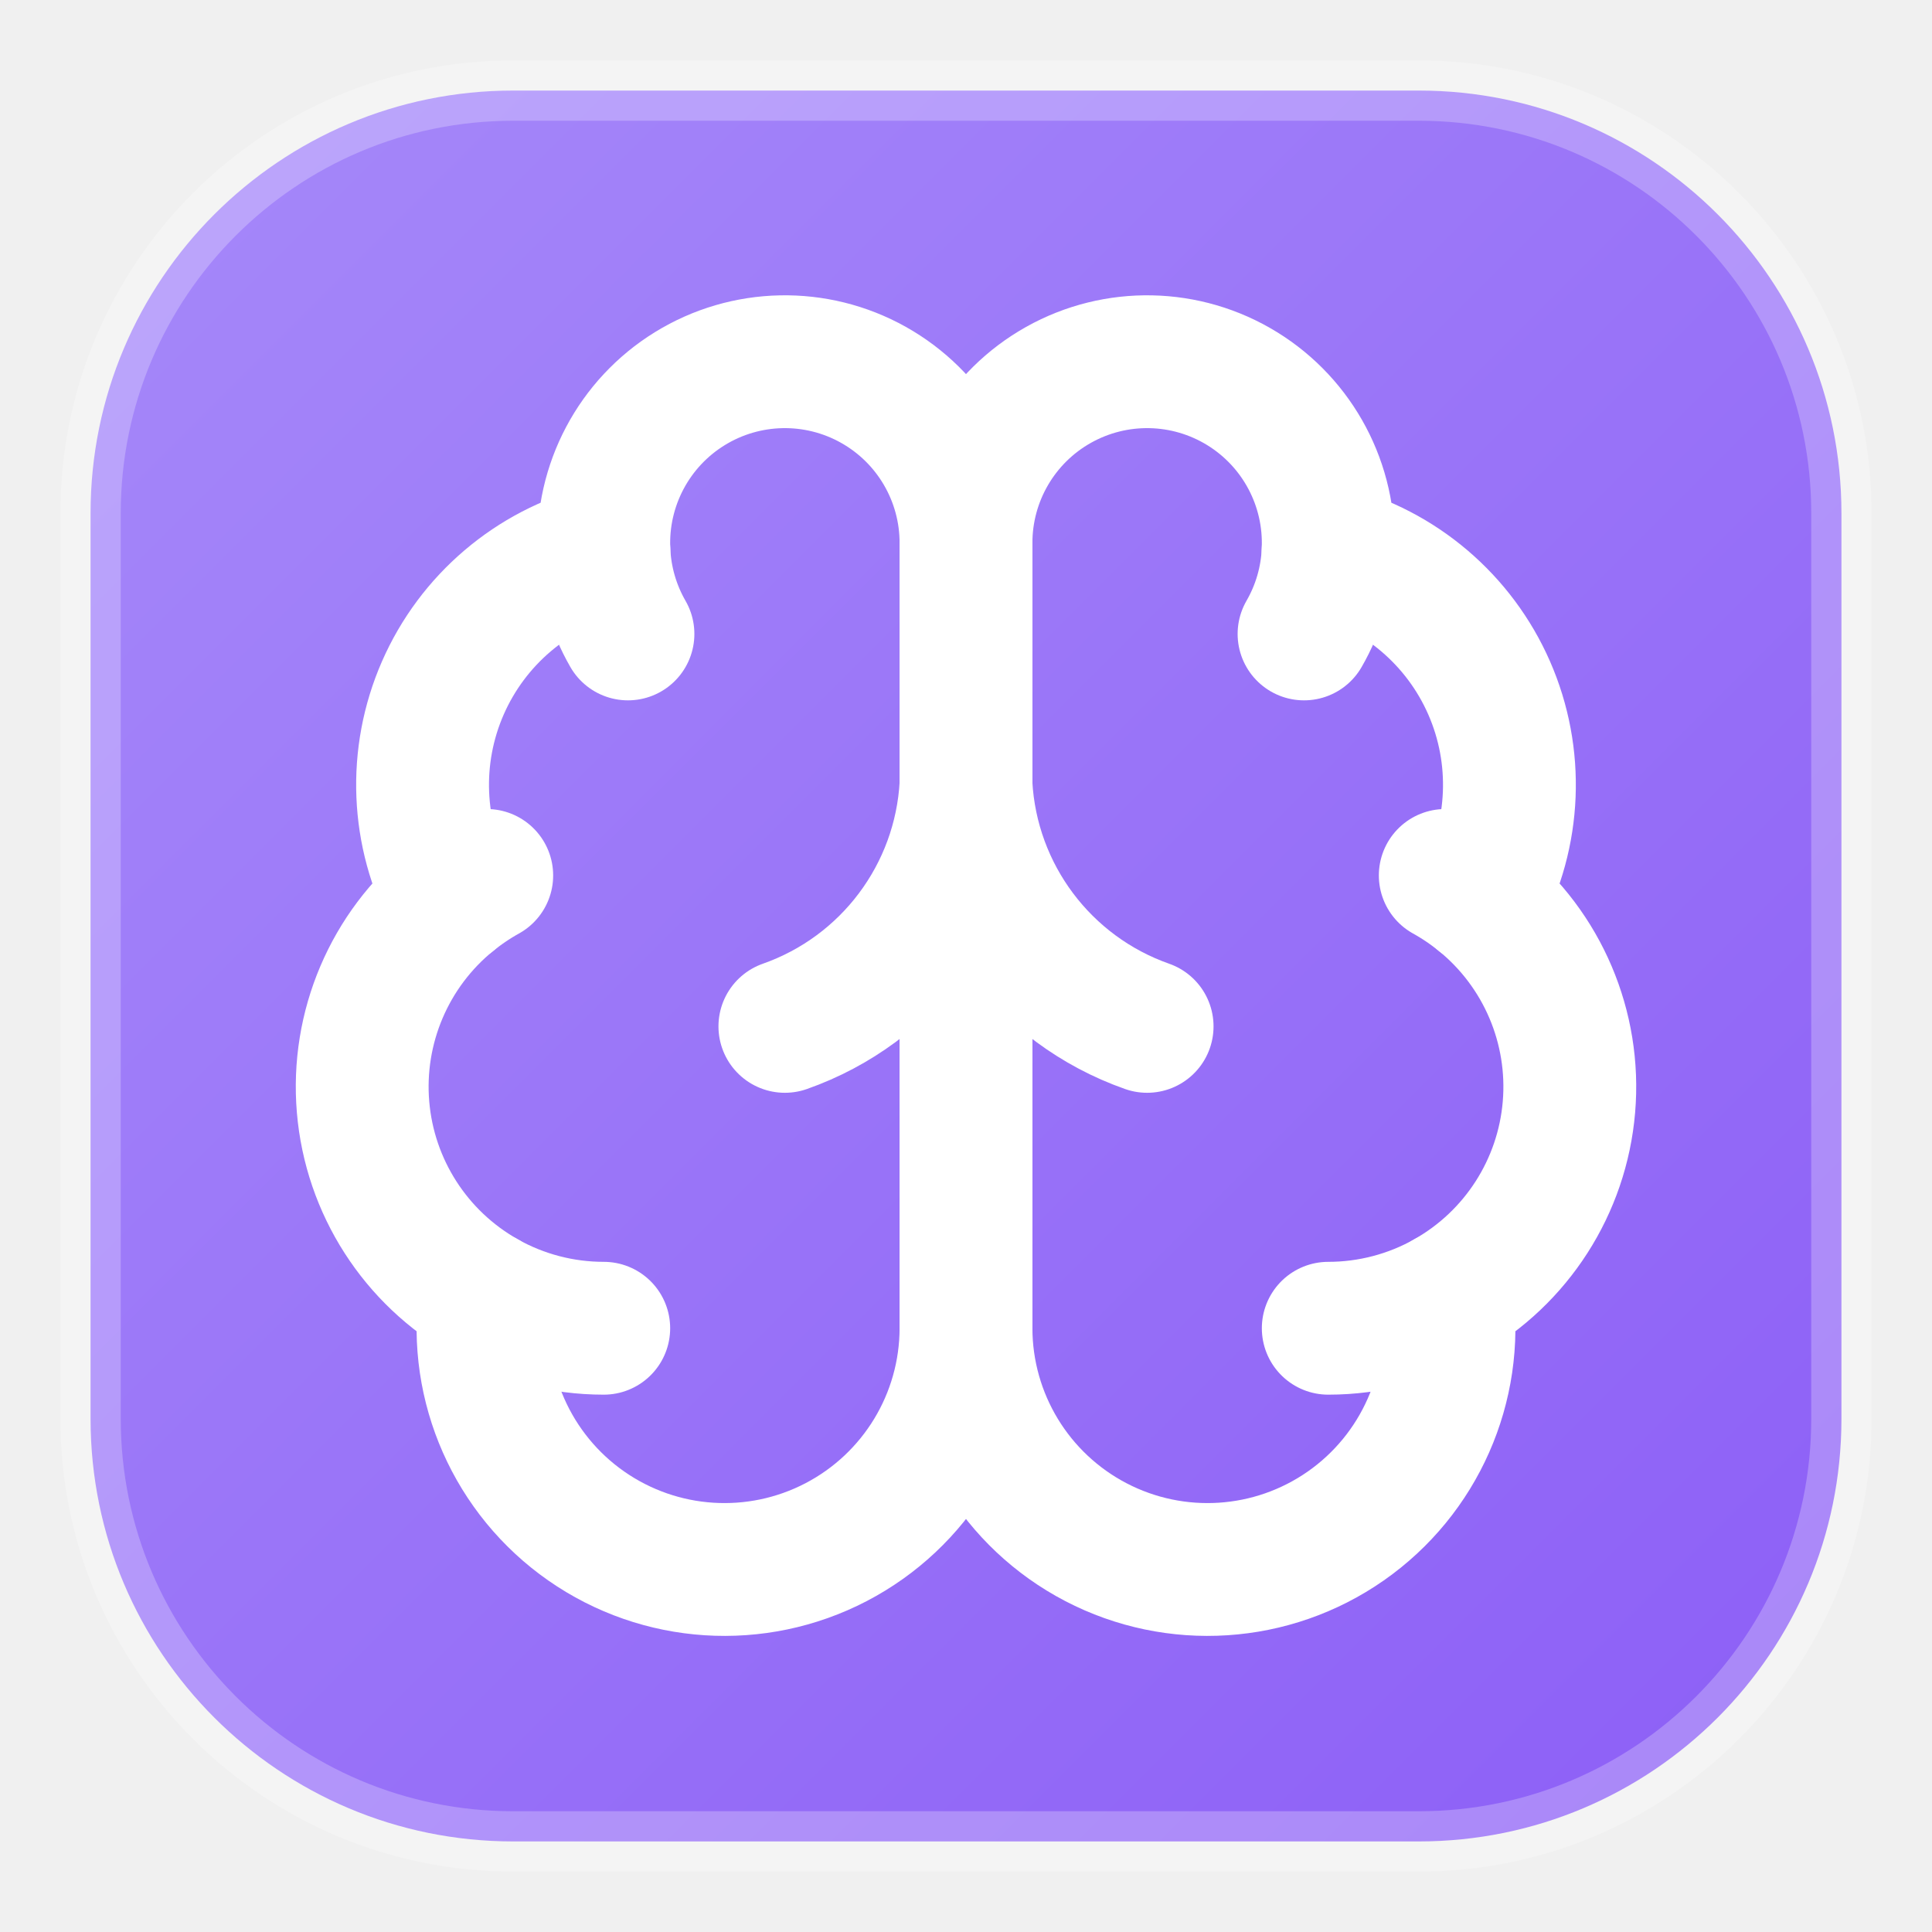
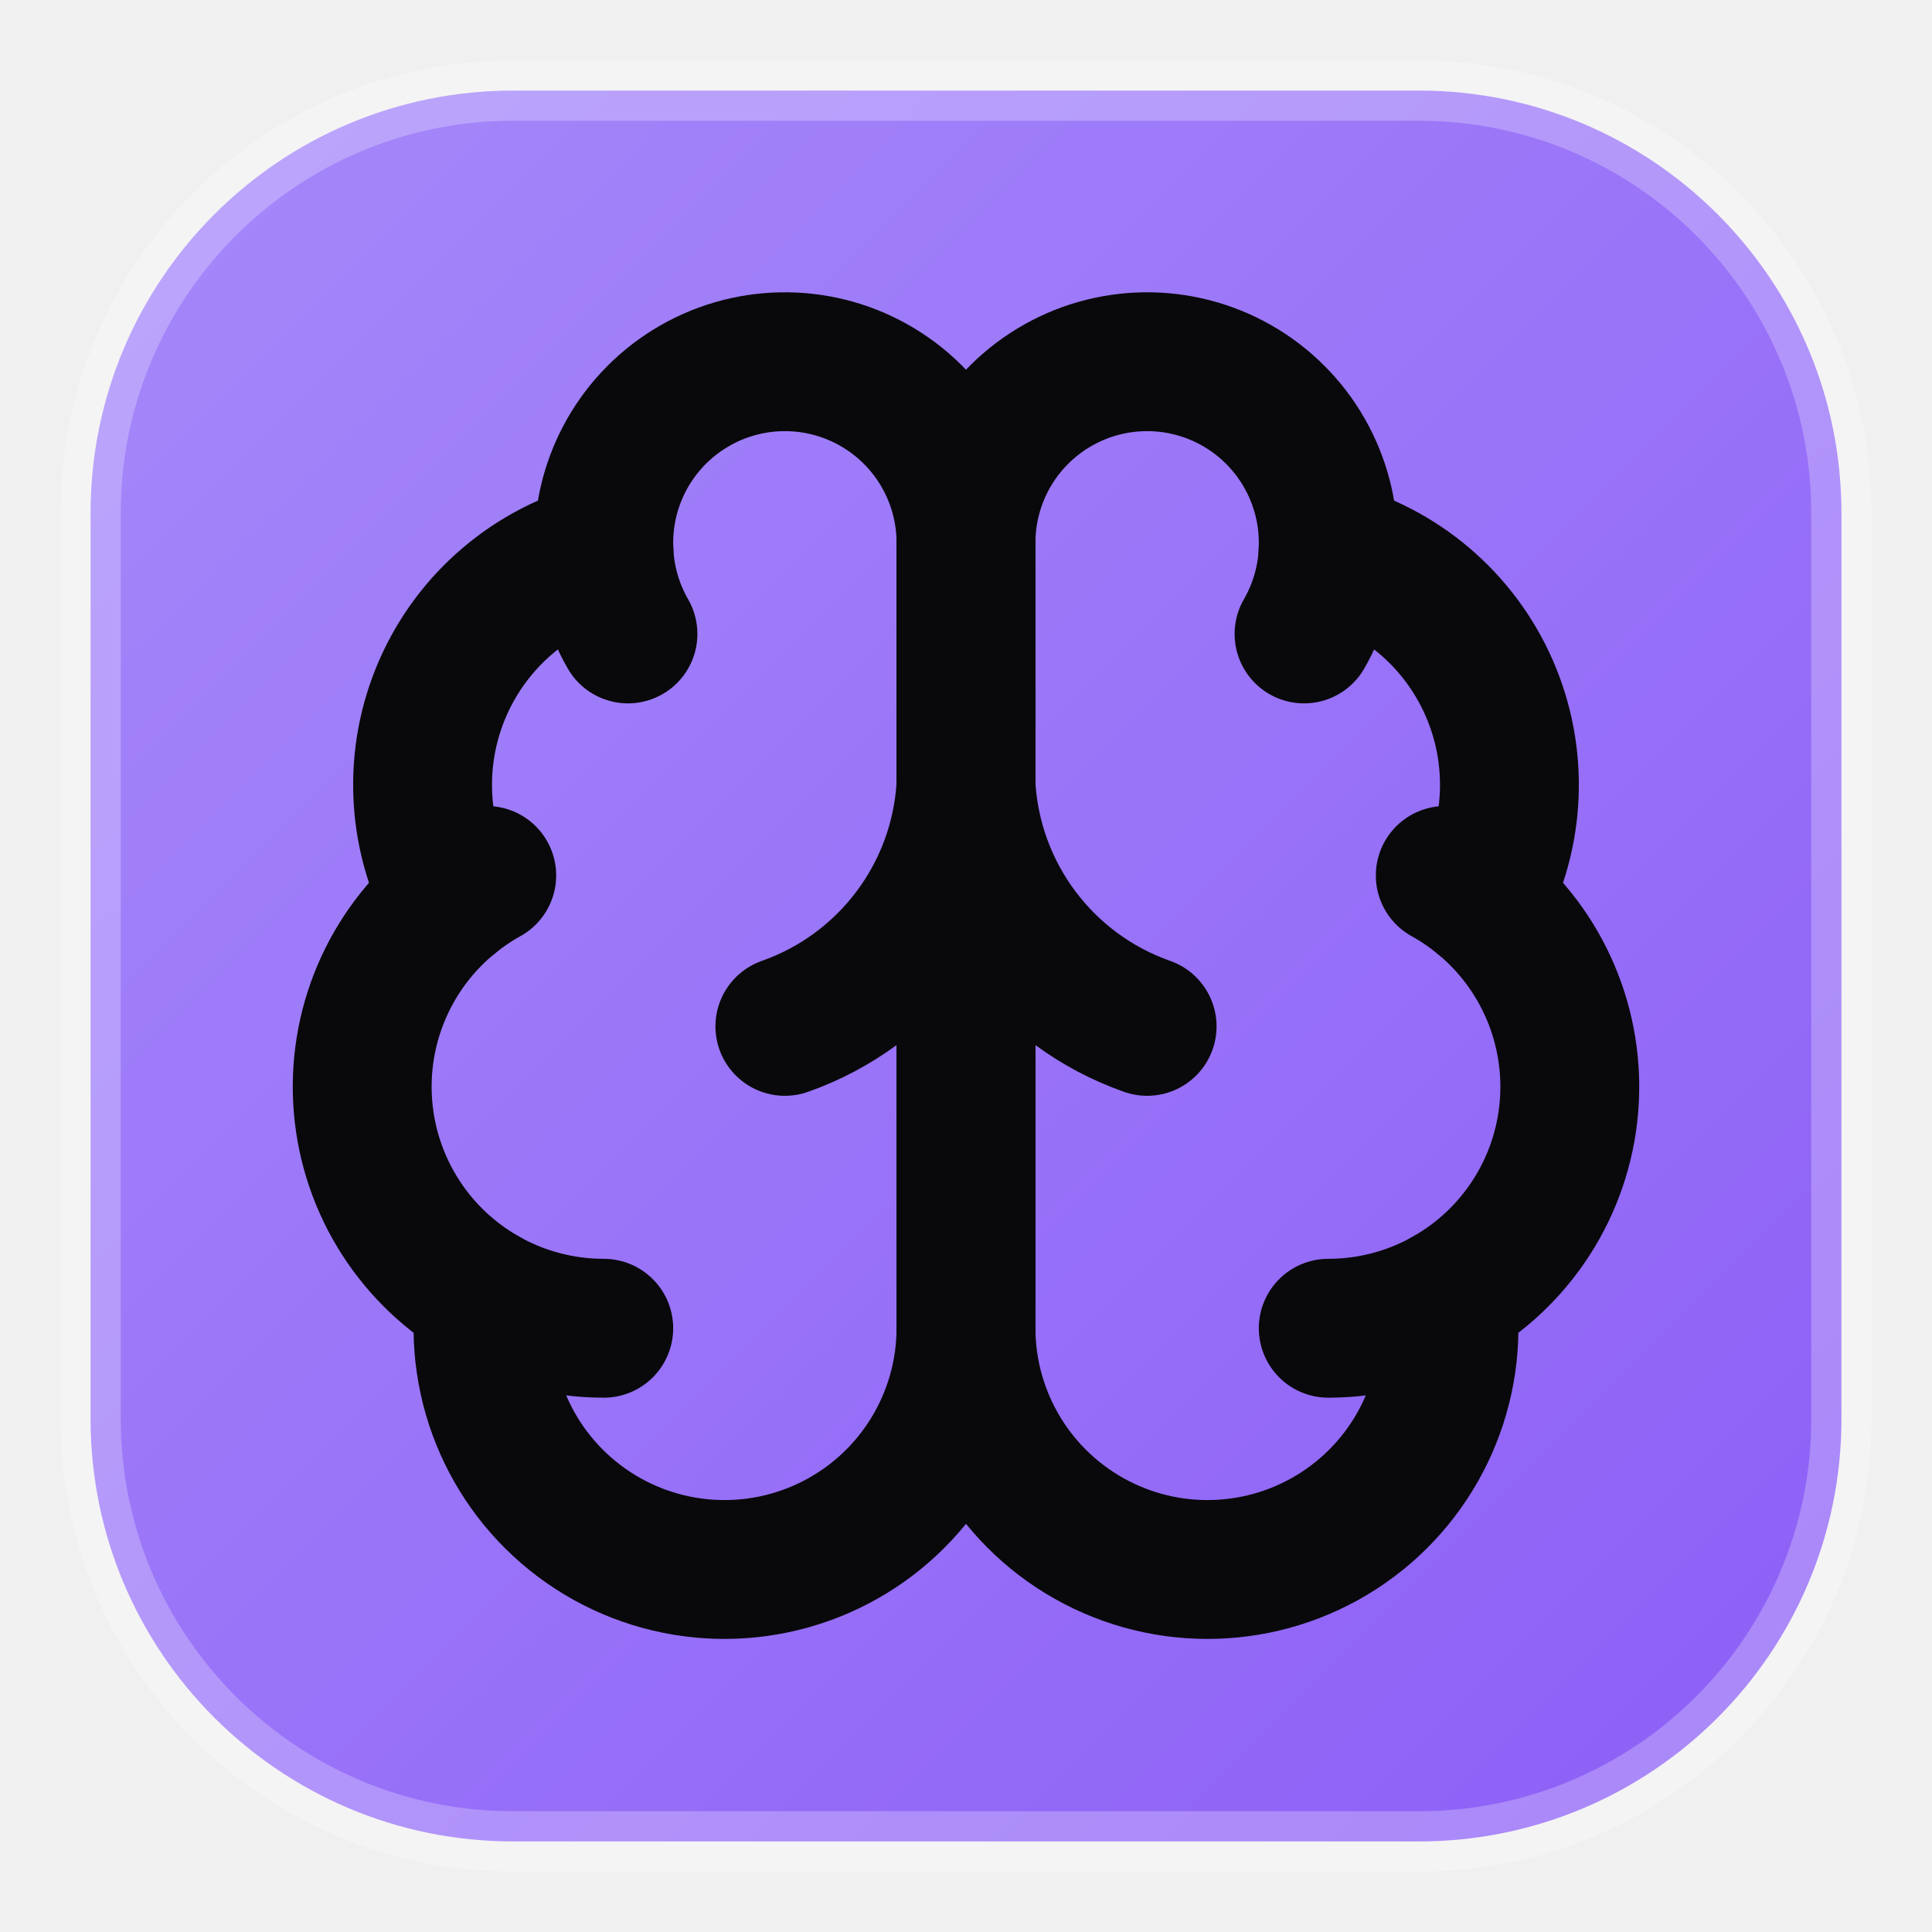
<svg xmlns="http://www.w3.org/2000/svg" viewBox="0 0 32 32" fill="none">
  <defs>
    <linearGradient id="brain-grad" x1="0" y1="0" x2="32" y2="32" gradientUnits="userSpaceOnUse">
      <stop offset="0%" stop-color="#a78bfa" />
      <stop offset="100%" stop-color="#8b5cf6" />
    </linearGradient>
  </defs>
  <rect x="1.5" y="1.5" width="29" height="29" rx="7" fill="url(#brain-grad)" stroke="rgba(255,255,255,0.25)" stroke-width="1" />
-   <g transform="translate(4, 4) scale(1)" stroke="#ffffff" stroke-width="2.2" stroke-linecap="round" stroke-linejoin="round" fill="none">
+   <g transform="translate(4, 4) scale(1)" stroke="#09090b" stroke-width="2.3" stroke-linecap="round" stroke-linejoin="round" fill="none">
    <path d="M12 5a3 3 0 1 0-5.997.125 4 4 0 0 0-2.526 5.77 4 4 0 0 0 .556 6.588A4 4 0 1 0 12 18Z" />
    <path d="M12 5a3 3 0 1 1 5.997.125 4 4 0 0 1 2.526 5.77 4 4 0 0 1-.556 6.588A4 4 0 1 1 12 18Z" />
    <path d="M15 13a4.5 4.5 0 0 1-3-4 4.5 4.5 0 0 1-3 4" />
    <path d="M17.599 6.5a3 3 0 0 0 .399-1.375" />
    <path d="M6.003 5.125A3 3 0 0 0 6.401 6.5" />
    <path d="M3.477 10.896a4 4 0 0 1 .585-.396" />
    <path d="M19.938 10.5a4 4 0 0 1 .585.396" />
    <path d="M6 18a4 4 0 0 1-1.967-.516" />
    <path d="M19.967 17.484A4 4 0 0 1 18 18" />
  </g>
</svg>
